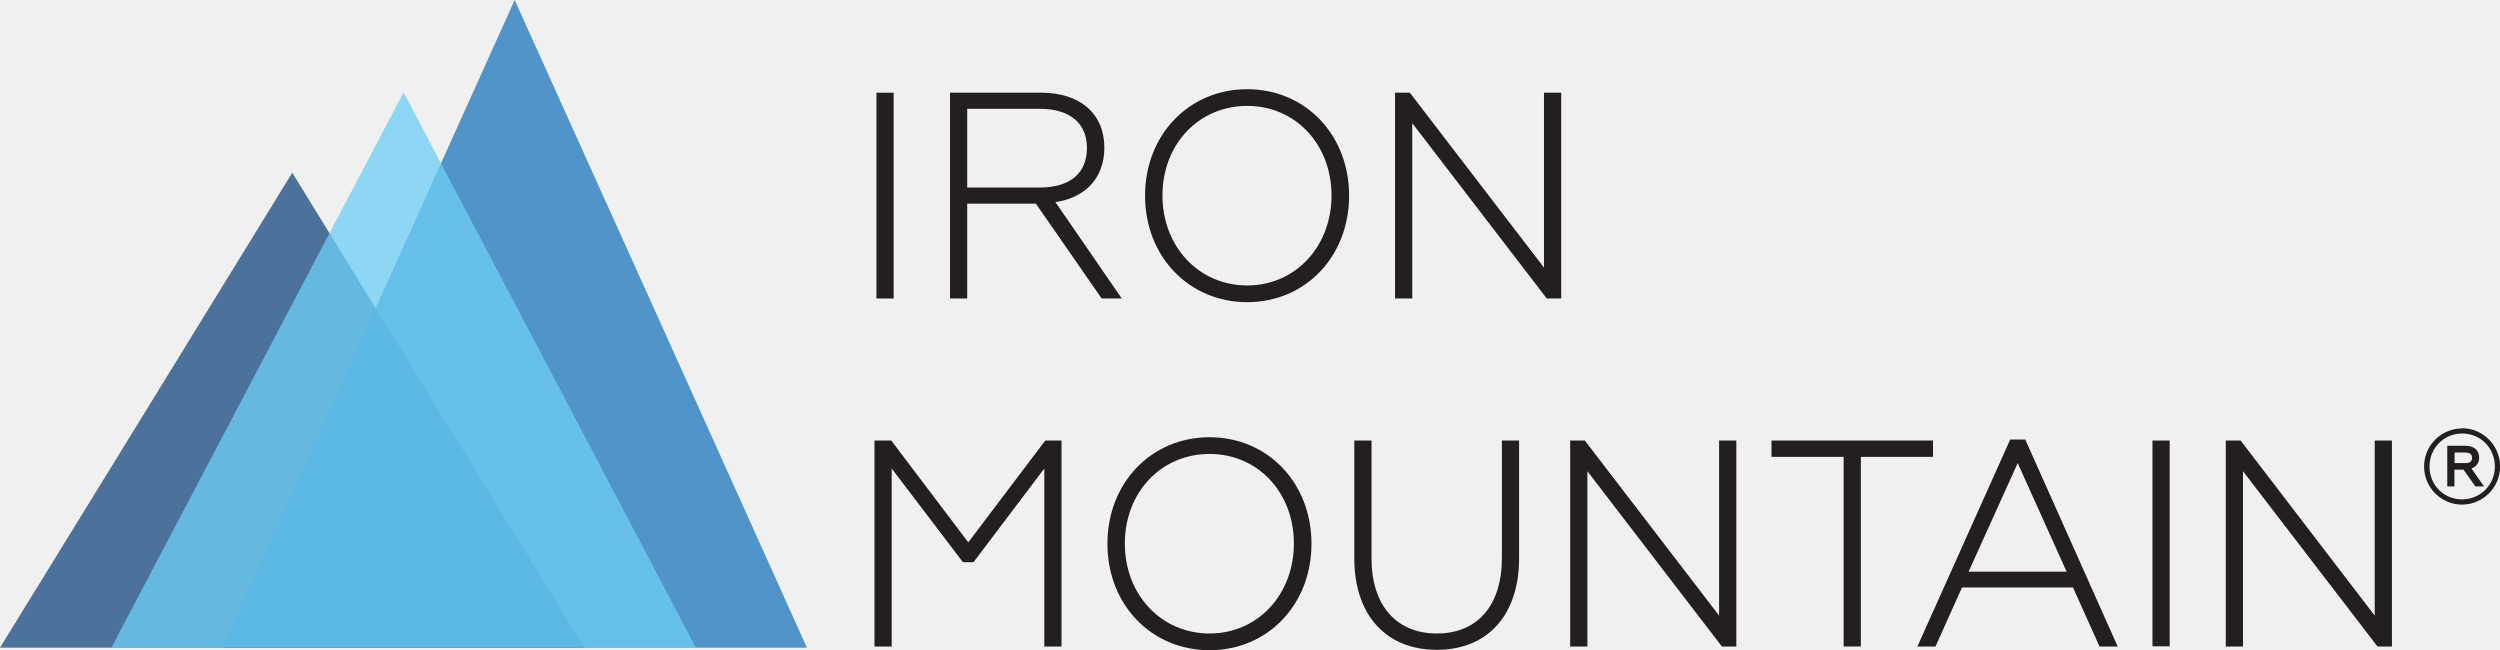
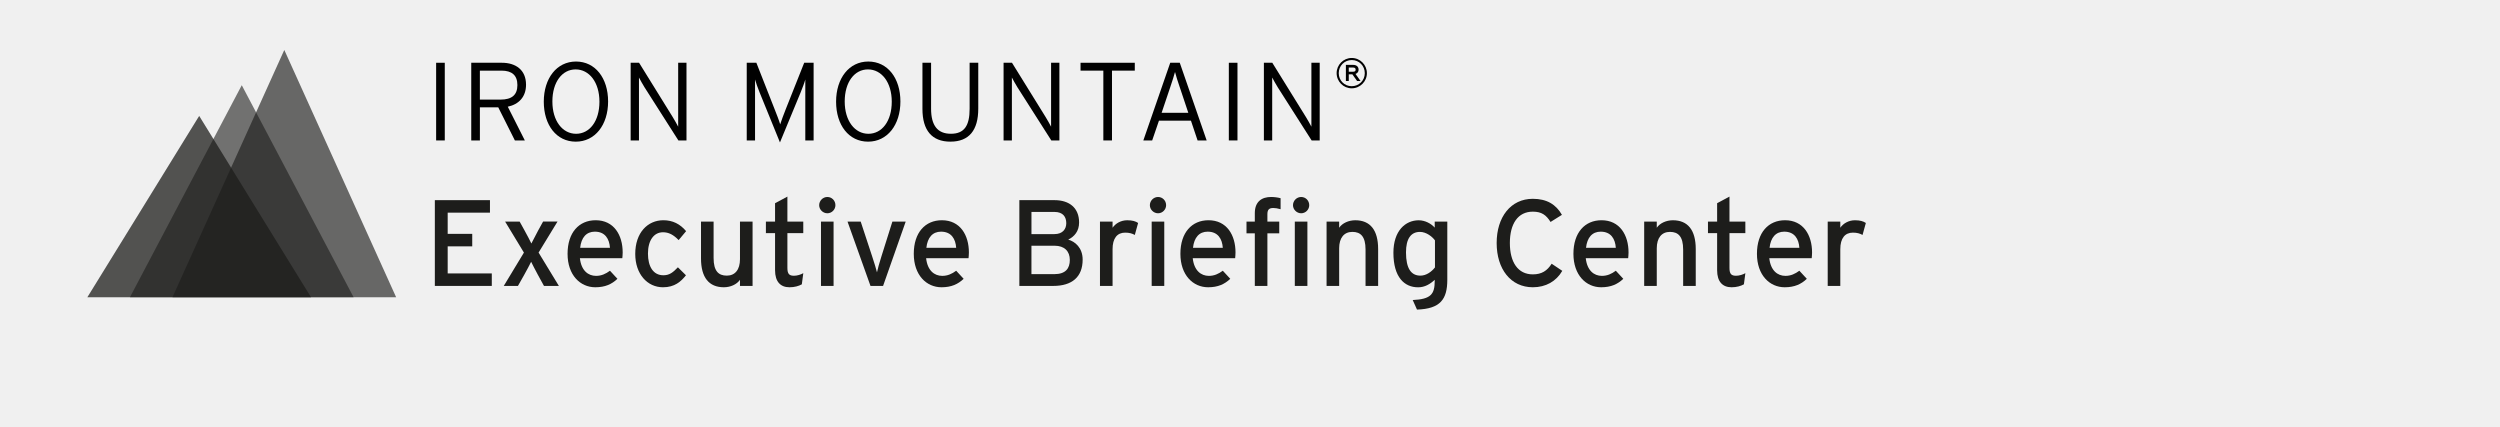
- <svg xmlns="http://www.w3.org/2000/svg" width="150" height="39" viewBox="0 0 150 39" fill="none">
-   <path opacity="0.75" d="M17.536 10.364L26.309 24.612L35.072 38.859H17.536H0L8.774 24.612L17.536 10.364Z" fill="#13487D" />
-   <path opacity="0.75" d="M30.88 0L39.653 19.424L48.415 38.86H30.88H13.344L22.117 19.424L30.88 0Z" fill="#1C75BC" />
-   <path opacity="0.75" d="M24.215 5.538L32.989 22.199L41.751 38.86H24.215H6.68L15.453 22.199L24.215 5.538Z" fill="#6DCFF6" />
-   <path d="M53.619 5.562H52.586V17.909H53.619V5.562Z" fill="#231F20" />
-   <path d="M63.325 12.126C65.159 11.857 66.261 10.645 66.261 8.861C66.261 6.821 64.81 5.562 62.466 5.562H57V17.909H58.033V12.219H62.153L66.075 17.874L66.099 17.909H67.306L63.325 12.126ZM58.033 6.529H62.397C64.195 6.529 65.217 7.392 65.217 8.884C65.217 10.377 64.219 11.251 62.397 11.251H58.033V6.529Z" fill="#231F20" />
-   <path d="M74.831 5.352C71.338 5.352 68.703 8.091 68.703 11.741C68.703 15.39 71.338 18.13 74.831 18.13C78.324 18.13 80.947 15.39 80.947 11.741C80.947 8.091 78.324 5.352 74.831 5.352ZM74.831 17.127C71.941 17.127 69.748 14.807 69.748 11.729C69.748 8.651 71.929 6.354 74.831 6.354C77.732 6.354 79.891 8.663 79.891 11.729C79.891 14.796 77.721 17.127 74.831 17.127Z" fill="#231F20" />
-   <path d="M92.639 16.055L84.608 5.585L84.585 5.562H83.703V17.909H84.736V7.392L92.779 17.874L92.802 17.909H93.672V5.562H92.639V16.055Z" fill="#231F20" />
-   <path d="M58.097 32.541L53.502 26.467L53.478 26.432H52.469V38.79H53.502V28.111L57.749 33.695L57.772 33.73H58.411L62.658 28.111V38.79H63.691V26.432H62.716L58.097 32.541Z" fill="#231F20" />
-   <path d="M72.573 26.234C69.08 26.234 66.445 28.974 66.445 32.624C66.445 36.273 69.08 39.013 72.573 39.013C76.066 39.013 78.689 36.273 78.689 32.624C78.689 28.974 76.066 26.234 72.573 26.234ZM72.573 38.01C69.683 38.01 67.49 35.69 67.49 32.612C67.49 29.534 69.672 27.237 72.573 27.237C75.474 27.237 77.633 29.546 77.633 32.612C77.633 35.678 75.463 38.01 72.573 38.01Z" fill="#231F20" />
-   <path d="M90.113 33.497C90.113 36.319 88.65 38.009 86.213 38.009C83.776 38.009 82.291 36.319 82.291 33.497V26.432H81.258V33.497C81.258 36.89 83.15 38.989 86.213 38.989C89.277 38.989 91.146 36.878 91.146 33.497V26.432H90.113V33.497Z" fill="#231F20" />
-   <path d="M103.147 36.937L95.116 26.467L95.093 26.432H94.211V38.79H95.244V28.274L103.286 38.755L103.31 38.79H104.18V26.432H103.147V36.937Z" fill="#231F20" />
-   <path d="M115.98 26.432H106.289V27.411H110.618V38.79H111.651V27.411H115.98V26.432Z" fill="#231F20" />
-   <path d="M121.515 26.374H120.61L115.097 38.675L115.039 38.791H116.13L117.72 35.247H124.381L125.971 38.791H127.062L121.538 26.421L121.515 26.374ZM123.998 34.302H118.114L121.062 27.785L123.998 34.302Z" fill="#231F20" />
-   <path d="M130.181 26.432H129.148V38.779H130.181V26.432Z" fill="#231F20" />
-   <path d="M142.483 36.937L134.464 26.467L134.429 26.432H133.547V38.79H134.58V28.274L142.622 38.755L142.646 38.79H143.516V26.432H142.483V36.937Z" fill="#231F20" />
-   <path d="M147.72 25.707C146.467 25.707 145.445 26.733 145.445 27.992C145.445 29.251 146.467 30.277 147.72 30.277C148.973 30.277 150.006 29.251 150.006 27.992C150.006 26.733 148.985 25.695 147.732 25.695L147.72 25.707ZM147.72 29.963C146.629 29.963 145.77 29.1 145.77 27.992C145.77 26.884 146.629 26.01 147.732 26.01C148.834 26.01 149.693 26.884 149.693 27.992C149.693 29.1 148.811 29.963 147.72 29.963Z" fill="#231F20" />
-   <path d="M148.751 27.457C148.751 27.026 148.437 26.746 147.95 26.746H146.836V29.183H147.265V28.18H147.811L148.519 29.183H149.041L148.287 28.11C148.577 28.005 148.751 27.772 148.751 27.457ZM147.277 27.154H147.95C148.124 27.154 148.321 27.212 148.321 27.469C148.321 27.679 148.194 27.784 147.95 27.784H147.277V27.154Z" fill="#231F20" />
+ <svg xmlns="http://www.w3.org/2000/svg" width="346" height="59" viewBox="0 0 346 59" fill="none">
+   <g clip-path="url(#clip0_5176_3441)">
+     <path d="M60.361 19.437V8.686H61.557V19.437H60.361Z" fill="#010101" />
+     <path d="M70.277 14.767L72.637 19.437H71.258L68.96 14.859H66.417V19.437H65.221V8.686H69.464C71.35 8.686 72.803 9.652 72.803 11.726C72.803 13.401 71.807 14.445 70.274 14.767H70.277ZM69.418 9.776H66.414V13.786H69.264C70.858 13.786 71.607 13.126 71.607 11.772C71.607 10.418 70.84 9.776 69.415 9.776H69.418Z" fill="#010101" />
+     <path d="M79.686 19.606C77.019 19.606 75.26 17.317 75.26 14.075C75.26 10.834 77.054 8.516 79.718 8.516C82.382 8.516 84.161 10.805 84.161 14.047C84.161 17.288 82.353 19.606 79.686 19.606ZM79.669 9.606C77.815 9.606 76.45 11.342 76.45 14.047C76.45 16.752 77.861 18.516 79.729 18.516C81.597 18.516 82.962 16.78 82.962 14.075C82.962 11.37 81.537 9.606 79.669 9.606Z" fill="#010101" />
+     <path d="M93.89 19.437L89.2 12.079C88.971 11.709 88.571 11.003 88.433 10.728V19.437H87.283V8.686H88.448L93.092 16.181C93.32 16.548 93.721 17.257 93.859 17.532V8.686H95.009V19.437H93.89Z" fill="#010101" />
+     <path d="M111.454 19.437V11.003C111.348 11.419 111.039 12.217 110.81 12.785L107.946 19.712L105.127 12.785C104.898 12.231 104.607 11.416 104.498 11.003V19.437H103.348V8.686H104.681L107.21 15.123C107.471 15.768 107.854 16.766 107.977 17.211C108.115 16.749 108.498 15.751 108.744 15.123L111.302 8.686H112.604V19.437H111.454Z" fill="#010101" />
+     <path d="M120.144 19.606C117.477 19.606 115.715 17.317 115.715 14.075C115.715 10.834 117.509 8.516 120.173 8.516C122.837 8.516 124.616 10.805 124.616 14.047C124.616 17.288 122.808 19.606 120.141 19.606H120.144ZM120.127 9.606C118.273 9.606 116.908 11.342 116.908 14.047C116.908 16.752 118.319 18.516 120.187 18.516C122.055 18.516 123.42 16.78 123.42 14.075C123.42 11.37 121.995 9.606 120.127 9.606Z" fill="#010101" />
+     <path d="M131.543 19.606C128.985 19.606 127.666 18.054 127.666 15.074V8.683H128.862V15.042C128.862 17.363 129.752 18.513 131.606 18.513C133.46 18.513 134.195 17.392 134.195 15.074V8.683H135.392V15.042C135.392 18.023 134.121 19.603 131.546 19.603L131.543 19.606Z" fill="#010101" />
+     <path d="M145.501 19.437L140.812 12.079C140.583 11.709 140.182 11.003 140.045 10.728V19.437H138.895V8.686H140.059L144.703 16.181C144.932 16.548 145.332 17.257 145.47 17.532V8.686H146.62V19.437H145.501Z" fill="#010101" />
+     <path d="M153.899 9.776V19.437H152.703V9.776H149.547V8.686H157.055V9.776H153.899Z" fill="#010101" />
+     <path d="M165.746 19.437L164.828 16.703H160.399L159.463 19.437H158.238L161.961 8.686H163.28L167.002 19.437H165.746ZM163.28 12.079C163.034 11.373 162.728 10.404 162.622 9.959C162.513 10.389 162.207 11.356 161.947 12.111L160.768 15.613H164.462L163.283 12.079H163.28Z" fill="#010101" />
+     <path d="M170.07 19.437V8.686H171.266V19.437H170.07Z" fill="#010101" />
+     <path d="M181.529 19.437L176.839 12.079C176.61 11.709 176.209 11.003 176.072 10.728V19.437H174.922V8.686H176.086L180.73 16.181C180.959 16.548 181.36 17.257 181.497 17.532V8.686H182.647V19.437H181.529Z" fill="#010101" />
+     <path d="M187.085 8.023C185.929 8.023 184.99 8.964 184.99 10.123C184.99 11.282 185.926 12.223 187.079 12.223C188.232 12.223 189.179 11.285 189.179 10.129C189.179 8.973 188.241 8.023 187.085 8.023ZM187.076 11.93C186.069 11.93 185.282 11.138 185.282 10.126C185.282 9.113 186.072 8.31 187.082 8.31C188.092 8.31 188.887 9.107 188.887 10.126C188.887 11.144 188.075 11.93 187.076 11.93Z" fill="#010101" />
+     <path d="M188.029 9.635C188.029 9.239 187.74 8.981 187.294 8.981H186.27V11.213H186.67V10.292H187.171L187.823 11.213H188.298L187.603 10.232C187.875 10.14 188.032 9.922 188.032 9.632L188.029 9.635ZM186.67 9.351H187.282C187.437 9.351 187.623 9.4 187.623 9.641C187.623 9.83 187.508 9.925 187.282 9.925H186.67V9.348V9.351Z" fill="#010101" />
+     <path d="M68.064 39.571H60.182V27.701H67.81V29.431H61.959V32.366H65.358V34.095H61.959V37.842H68.064V39.571Z" fill="#1D1D1B" />
+     <path d="M77.349 39.571H75.286L74.439 38.028C74.084 37.383 73.678 36.571 73.509 36.23C73.357 36.568 72.882 37.434 72.545 38.045L71.684 39.571H69.721L72.51 34.959L69.907 30.667H71.918L72.611 31.921C72.965 32.566 73.389 33.364 73.54 33.702C73.727 33.364 74.15 32.515 74.488 31.887L75.163 30.665H77.16L74.539 34.956L77.346 39.568L77.349 39.571Z" fill="#1D1D1B" />
+     <path d="M86.179 34.941C86.179 35.263 86.145 35.553 86.127 35.739H80.259C80.445 37.451 81.409 38.18 82.491 38.18C83.235 38.18 83.827 37.907 84.419 37.469L85.452 38.587C84.674 39.333 83.744 39.758 82.391 39.758C80.311 39.758 78.551 38.08 78.551 35.128C78.551 32.176 80.142 30.481 82.442 30.481C84.963 30.481 86.179 32.532 86.179 34.941ZM84.419 34.299C84.336 33.077 83.761 32.062 82.322 32.062C81.155 32.062 80.445 32.876 80.293 34.299H84.419Z" fill="#1D1D1B" />
+     <path d="M94.957 31.993L93.924 33.229C93.197 32.483 92.553 32.145 91.758 32.145C90.49 32.145 89.678 33.281 89.678 35.096C89.678 36.912 90.422 38.097 91.809 38.097C92.639 38.097 93.128 37.724 93.821 36.995L94.937 38.097C94.244 38.977 93.363 39.758 91.758 39.758C89.592 39.758 87.918 37.928 87.918 35.145C87.918 32.194 89.643 30.481 91.809 30.481C93.111 30.481 94.127 31.006 94.957 31.99V31.993Z" fill="#1D1D1B" />
+     <path d="M104.156 39.571H102.413V38.722C101.972 39.367 101.094 39.757 100.181 39.757C98.118 39.757 97.019 38.401 97.019 35.773V30.67H98.762V35.707C98.762 37.506 99.437 38.148 100.588 38.148C101.738 38.148 102.413 37.316 102.413 35.876V30.67H104.156V39.571Z" fill="#1D1D1B" />
+     <path d="M111.176 37.807L110.973 39.35C110.549 39.588 109.957 39.758 109.265 39.758C108.029 39.758 107.268 38.995 107.268 37.4V32.262H106V30.667H107.268V28.123L108.976 27.208V30.667H111.173V32.262H108.976V37.096C108.976 37.927 109.248 38.163 109.889 38.163C110.346 38.163 110.853 37.993 111.173 37.807H111.176Z" fill="#1D1D1B" />
+     <path d="M115.622 28.398C115.622 29.009 115.116 29.517 114.506 29.517C113.897 29.517 113.373 29.009 113.373 28.398C113.373 27.787 113.879 27.262 114.506 27.262C115.133 27.262 115.622 27.77 115.622 28.398ZM115.367 39.571H113.625V30.67H115.367V39.571Z" fill="#1D1D1B" />
+     <path d="M125.349 30.67L122.218 39.571H120.476L117.297 30.67H119.122L120.713 35.503C120.999 36.367 121.254 37.199 121.374 37.689C121.474 37.199 121.712 36.367 121.984 35.503L123.506 30.67H125.349Z" fill="#1D1D1B" />
+     <path d="M134.095 34.941C134.095 35.263 134.061 35.553 134.044 35.739H128.175C128.361 37.451 129.325 38.18 130.407 38.18C131.151 38.18 131.743 37.907 132.335 37.469L133.368 38.587C132.59 39.333 131.66 39.758 130.307 39.758C128.226 39.758 126.467 38.08 126.467 35.128C126.467 32.176 128.058 30.481 130.358 30.481C132.879 30.481 134.095 32.532 134.095 34.941ZM132.335 34.299C132.252 33.077 131.677 32.062 130.238 32.062C129.071 32.062 128.361 32.876 128.209 34.299H132.335Z" fill="#1D1D1B" />
+     <path d="M149.839 35.925C149.839 38.332 148.369 39.571 145.779 39.571H141.078V27.701H145.948C148.011 27.701 149.347 28.786 149.347 30.788C149.347 31.993 148.703 32.739 147.842 33.163C148.772 33.418 149.839 34.282 149.839 35.928V35.925ZM147.573 30.891C147.573 30.011 147.115 29.331 145.934 29.331H142.755V32.4H145.934C147.101 32.4 147.573 31.671 147.573 30.891ZM148.063 35.977C148.063 34.755 147.301 34.009 145.965 34.009H142.752V37.942H145.914C147.487 37.942 148.063 37.145 148.063 35.974V35.977Z" fill="#1D1D1B" />
+     <path d="M157.515 30.857L157.058 32.517C156.686 32.314 156.297 32.196 155.721 32.196C154.623 32.196 153.979 32.976 153.979 34.485V39.571H152.236V30.67H153.979V31.519C154.385 30.925 155.129 30.484 156.008 30.484C156.717 30.484 157.158 30.619 157.513 30.857H157.515Z" fill="#1D1D1B" />
+     <path d="M161.39 28.398C161.39 29.009 160.883 29.517 160.274 29.517C159.664 29.517 159.141 29.009 159.141 28.398C159.141 27.787 159.647 27.262 160.274 27.262C160.9 27.262 161.39 27.77 161.39 28.398ZM161.135 39.571H159.392V30.67H161.135V39.571Z" fill="#1D1D1B" />
+     <path d="M170.995 34.941C170.995 35.263 170.961 35.553 170.944 35.739H165.075C165.261 37.451 166.226 38.18 167.307 38.18C168.051 38.18 168.643 37.907 169.236 37.469L170.269 38.587C169.49 39.333 168.56 39.758 167.207 39.758C165.127 39.758 163.367 38.08 163.367 35.128C163.367 32.176 164.958 30.481 167.259 30.481C169.779 30.481 170.995 32.532 170.995 34.941ZM169.236 34.299C169.153 33.077 168.578 32.062 167.138 32.062C165.971 32.062 165.261 32.876 165.11 34.299H169.236Z" fill="#1D1D1B" />
+     <path d="M177.237 28.957C176.83 28.84 176.527 28.788 176.221 28.788C175.646 28.788 175.408 29.009 175.408 29.651V30.67H177.048V32.296H175.408V39.571H173.666V32.296H172.516V30.67H173.666V29.499C173.666 27.873 174.664 27.262 175.915 27.262C176.373 27.262 176.862 27.331 177.234 27.431V28.957H177.237Z" fill="#1D1D1B" />
+     <path d="M181.198 28.398C181.198 29.009 180.692 29.517 180.082 29.517C179.473 29.517 178.949 29.009 178.949 28.398C178.949 27.787 179.456 27.262 180.082 27.262C180.709 27.262 181.198 27.77 181.198 28.398ZM180.944 39.571H179.201V30.67H180.944V39.571Z" fill="#1D1D1B" />
+     <path d="M190.734 39.571H188.991V34.534C188.991 32.735 188.316 32.093 187.166 32.093C186.015 32.093 185.34 32.925 185.34 34.365V39.571H183.598V30.67H185.34V31.519C185.781 30.874 186.659 30.484 187.572 30.484C189.635 30.484 190.734 31.84 190.734 34.468V39.571Z" fill="#1D1D1B" />
+     <path d="M200.307 38.725C200.307 41.438 199.326 42.744 196.112 42.847L195.52 41.525C198.024 41.407 198.565 40.727 198.565 38.88V38.728C197.921 39.322 197.194 39.763 196.264 39.763C194.37 39.763 192.848 38.372 192.848 34.981C192.848 31.929 194.522 30.487 196.35 30.487C197.245 30.487 198.092 30.963 198.565 31.505V30.673H200.307V38.728V38.725ZM198.599 37.012V33.266C198.21 32.741 197.397 32.096 196.519 32.096C195.268 32.096 194.59 33.045 194.59 34.927C194.59 37.164 195.3 38.148 196.587 38.148C197.417 38.148 198.144 37.589 198.599 37.012Z" fill="#1D1D1B" />
+     <path d="M216.221 37.486C215.374 38.943 213.938 39.757 212.144 39.757C209.082 39.757 207.137 37.23 207.137 33.636C207.137 30.042 209.082 27.515 212.144 27.515C214.073 27.515 215.357 28.295 216.17 29.735L214.596 30.719C213.987 29.752 213.36 29.293 212.144 29.293C210.081 29.293 208.965 30.971 208.965 33.633C208.965 36.295 210.081 37.973 212.144 37.973C213.38 37.973 214.141 37.465 214.748 36.499L216.218 37.483L216.221 37.486Z" fill="#1D1D1B" />
+     <path d="M225.39 34.941C225.39 35.263 225.356 35.553 225.338 35.739H219.47C219.656 37.451 220.62 38.18 221.702 38.18C222.446 38.18 223.038 37.907 223.63 37.469L224.663 38.587C223.885 39.333 222.955 39.758 221.602 39.758C219.521 39.758 217.762 38.08 217.762 35.128C217.762 32.176 219.353 30.481 221.653 30.481C224.174 30.481 225.39 32.532 225.39 34.941ZM223.63 34.299C223.547 33.077 222.972 32.062 221.533 32.062C220.365 32.062 219.656 32.876 219.504 34.299H223.63Z" fill="#1D1D1B" />
+     <path d="M234.691 39.571H232.948V34.534C232.948 32.735 232.273 32.093 231.123 32.093C229.972 32.093 229.297 32.925 229.297 34.365V39.571H227.555V30.67H229.297V31.519C229.738 30.874 230.616 30.484 231.529 30.484C233.592 30.484 234.691 31.84 234.691 34.468V39.571Z" fill="#1D1D1B" />
+     <path d="M241.559 37.807L241.356 39.35C240.932 39.588 240.34 39.758 239.648 39.758C238.411 39.758 237.65 38.995 237.65 37.4V32.262H236.383V30.667H237.65V28.123L239.359 27.208V30.667H241.556V32.262H239.359V37.096C239.359 37.927 239.63 38.163 240.271 38.163C240.729 38.163 241.236 37.993 241.556 37.807H241.559Z" fill="#1D1D1B" />
+     <path d="M250.79 34.941C250.79 35.263 250.756 35.553 250.739 35.739H244.87C245.056 37.451 246.021 38.18 247.102 38.18C247.846 38.18 248.438 37.907 249.031 37.469L250.064 38.587C249.285 39.333 248.355 39.758 247.002 39.758C244.922 39.758 243.162 38.08 243.162 35.128C243.162 32.176 244.753 30.481 247.053 30.481C249.574 30.481 250.79 32.532 250.79 34.941ZM249.033 34.299C248.951 33.077 248.375 32.062 246.936 32.062C245.769 32.062 245.059 32.876 244.908 34.299H249.033Z" fill="#1D1D1B" />
+     <path d="M258.234 30.857L257.776 32.517C257.404 32.314 257.015 32.196 256.44 32.196C255.341 32.196 254.698 32.976 254.698 34.485V39.571H252.955V30.67H254.698V31.519C255.104 30.925 255.848 30.484 256.726 30.484C257.436 30.484 257.877 30.619 258.231 30.857H258.234Z" fill="#1D1D1B" />
+     <path opacity="0.75" d="M27.567 16.041L35.306 28.59L43.046 41.137H27.567H12.09L19.83 28.59L27.567 16.041Z" fill="#1D1D1B" />
+     <path opacity="0.65" d="M39.346 6.916L47.086 24.026L54.825 41.137H39.346H23.869L31.609 24.026L39.346 6.916Z" fill="#1D1D1B" />
+     <path opacity="0.6" d="M33.461 11.792L41.201 26.465L48.938 41.137H33.461H17.984L25.721 26.465L33.461 11.792Z" fill="#1D1D1B" />
+   </g>
+   <defs>
+     <clipPath id="clip0_5176_3441">
+       <rect width="345.534" height="58.565" fill="white" />
+     </clipPath>
+   </defs>
</svg>
